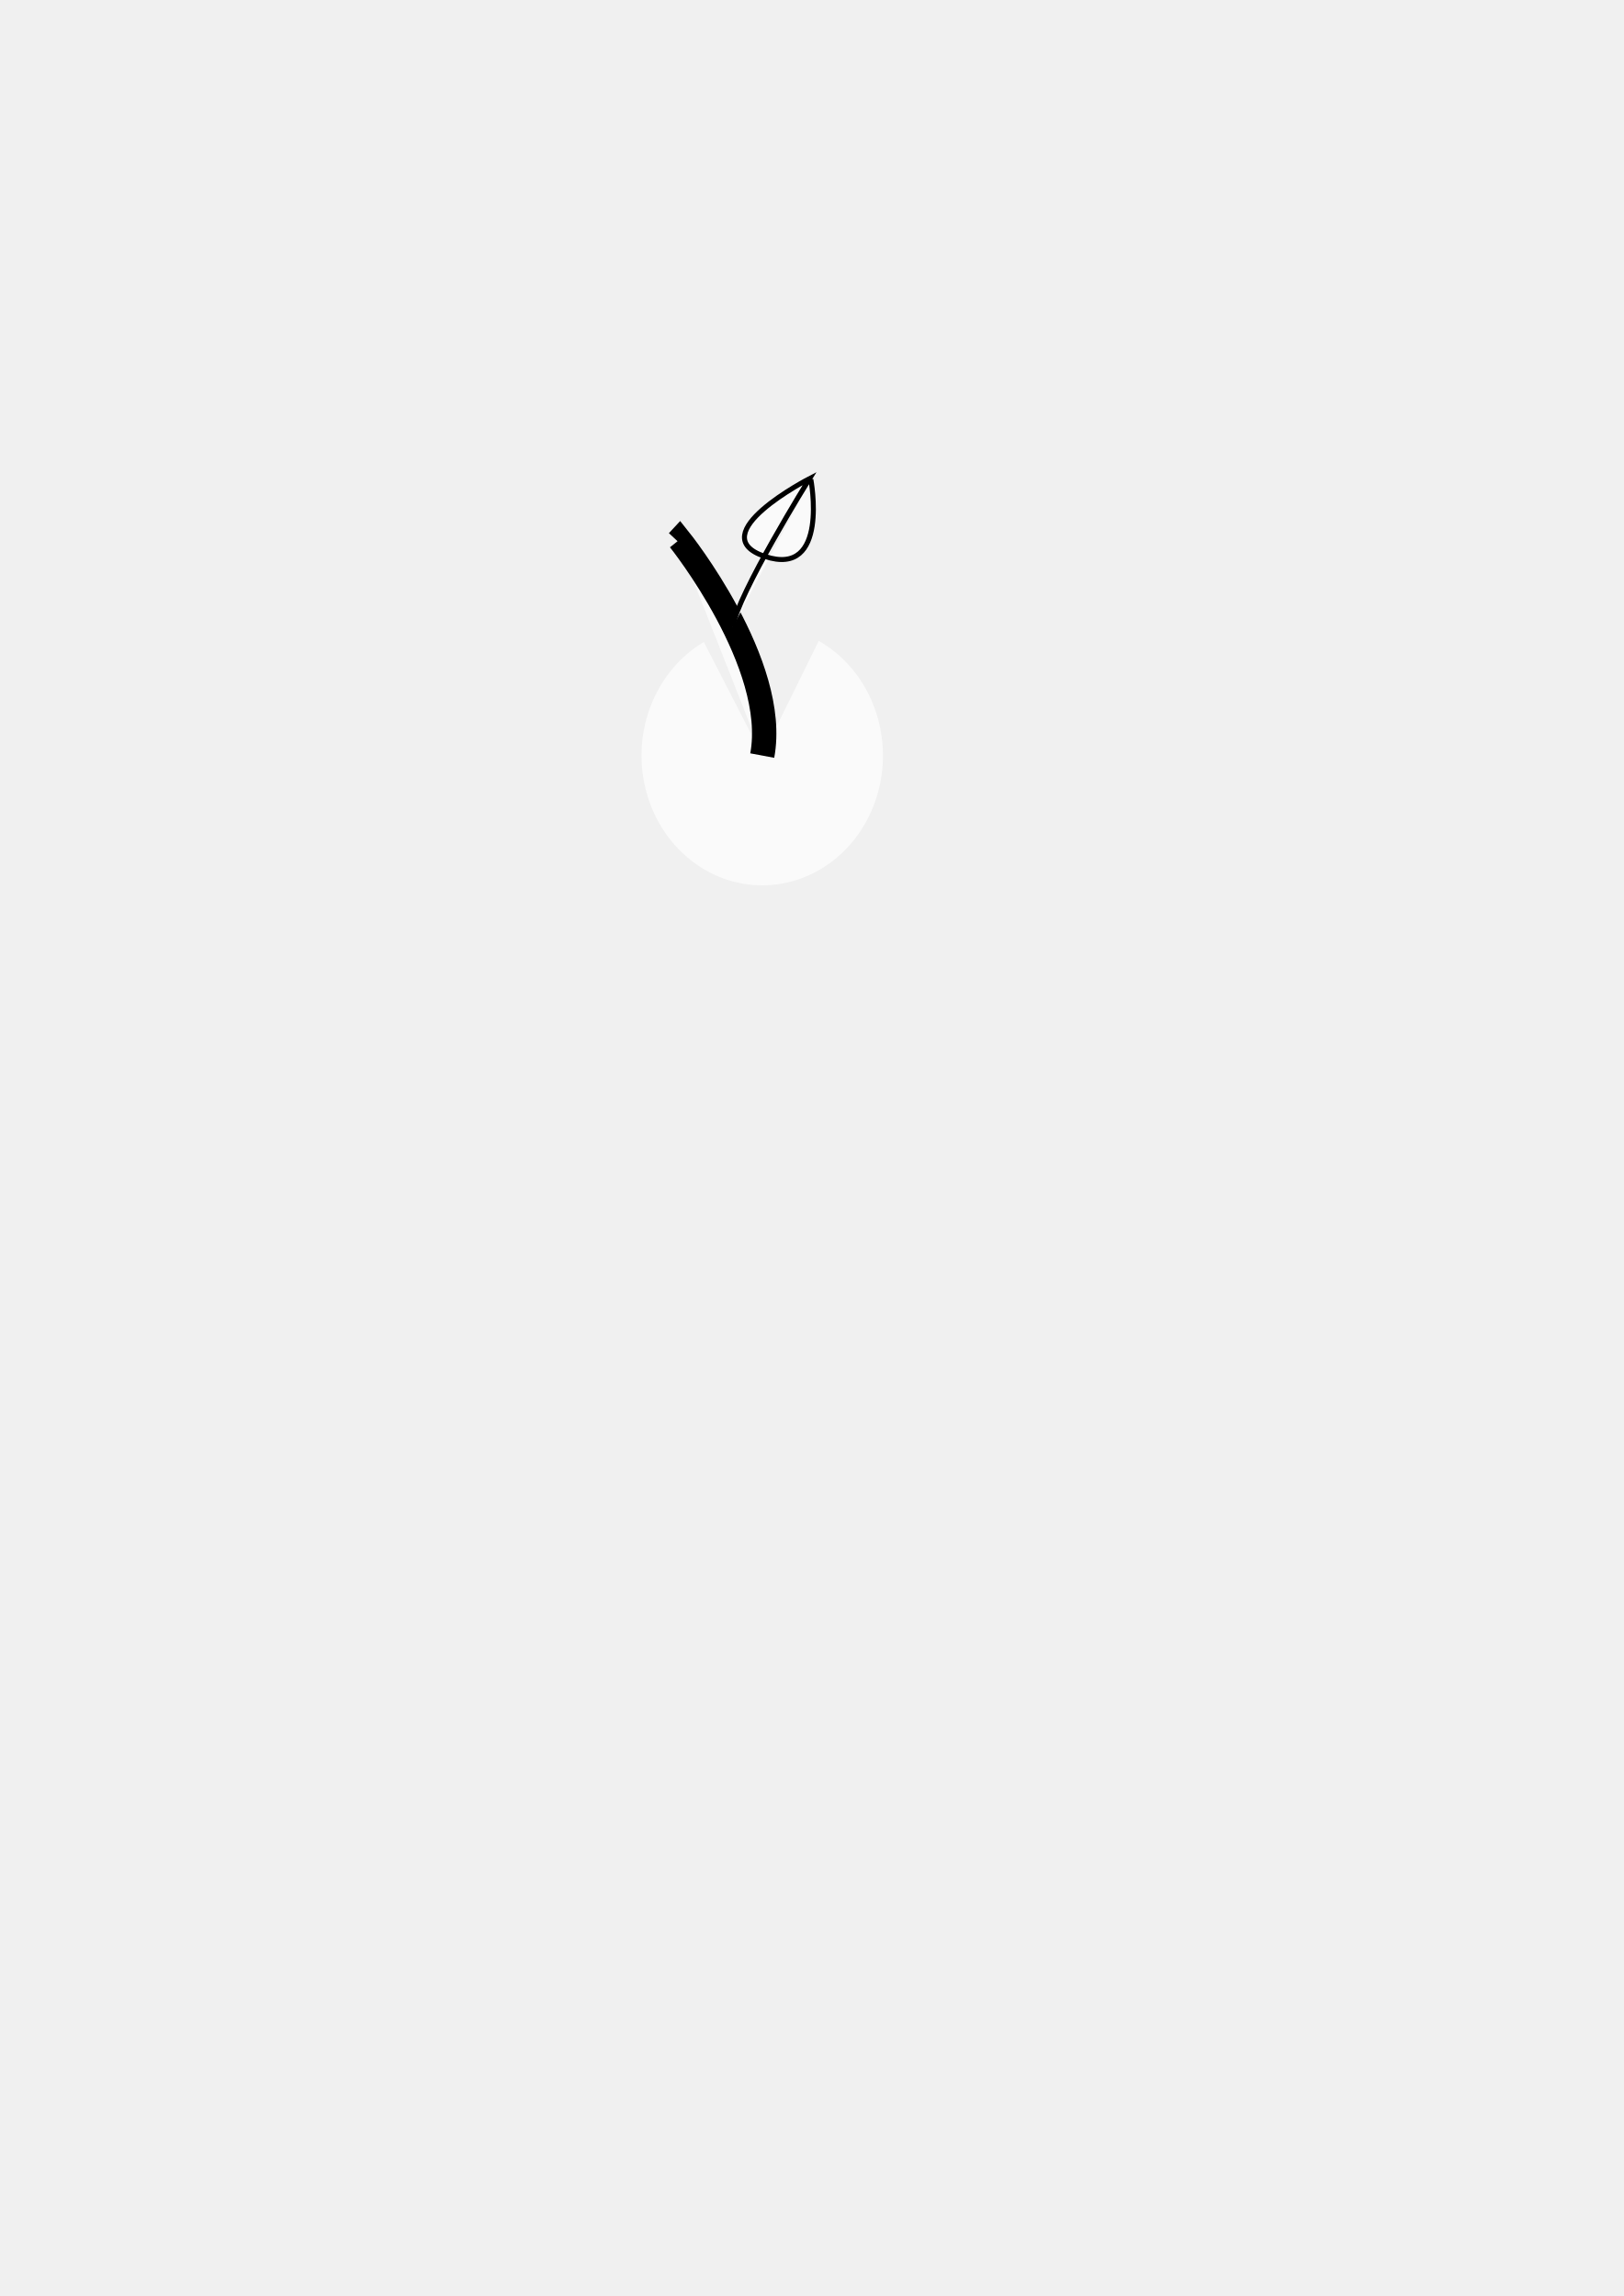
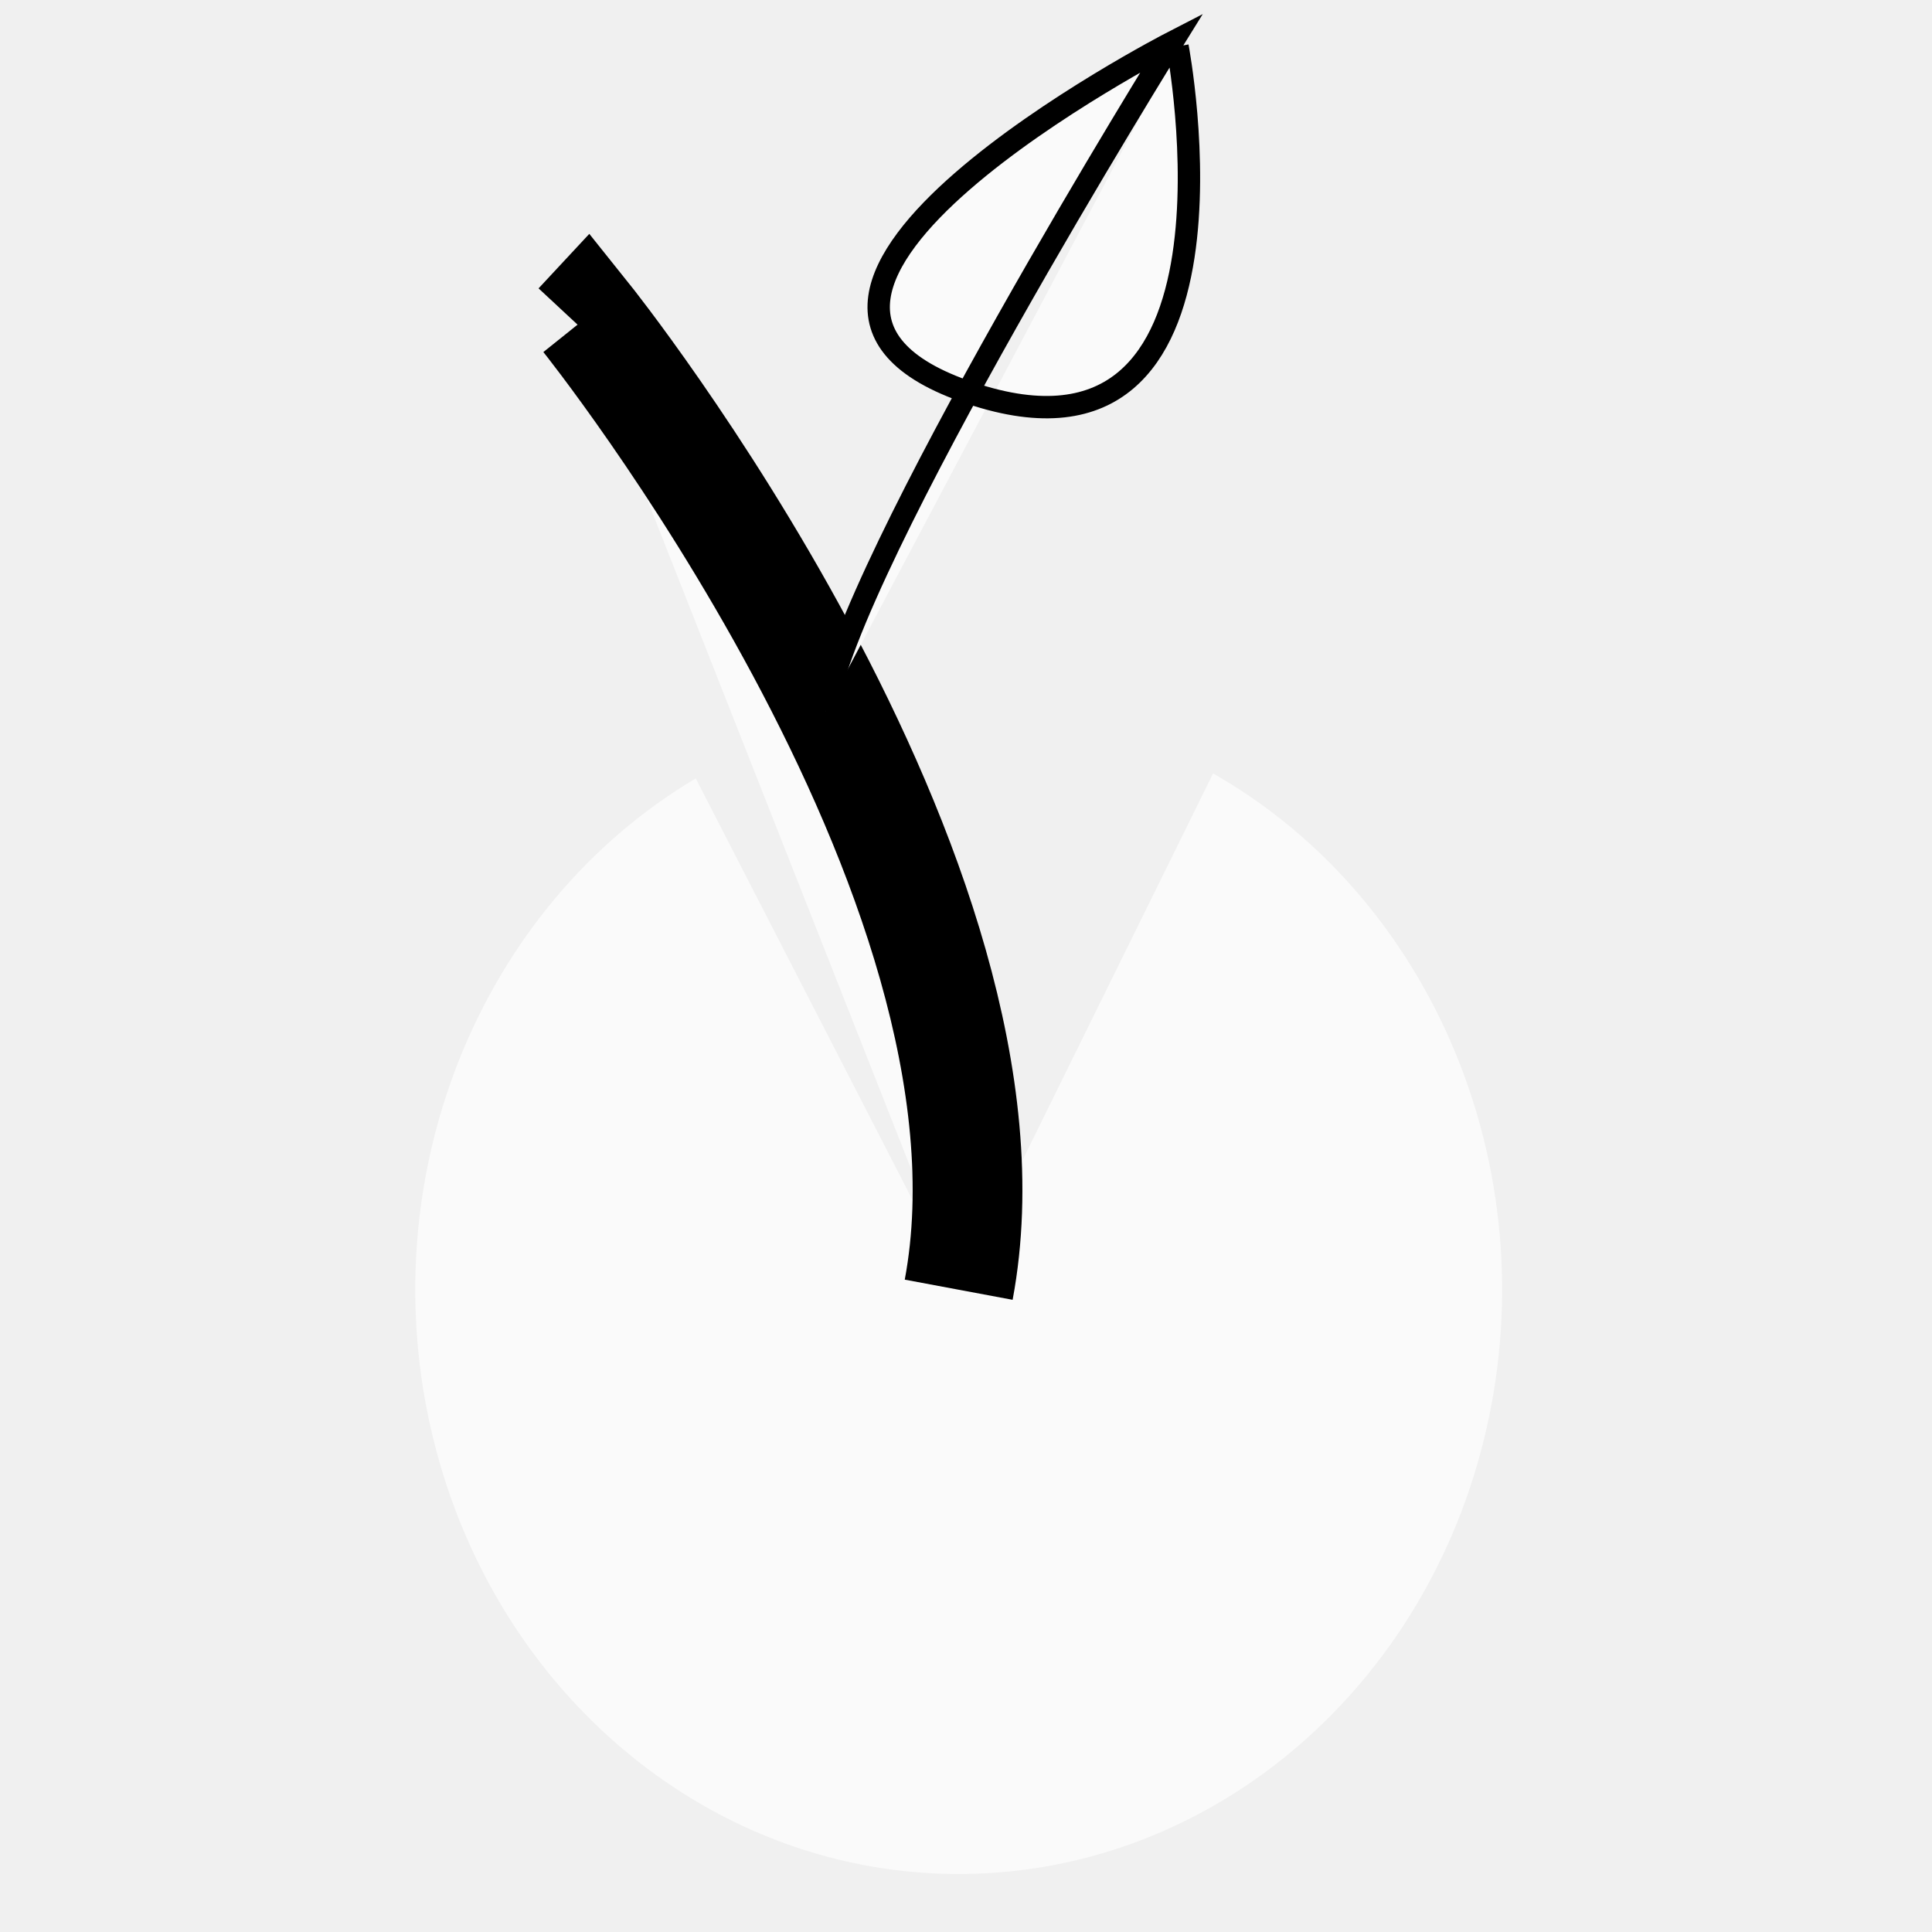
- <svg xmlns="http://www.w3.org/2000/svg" width="210mm" height="297mm" viewBox="0 0 210 297" version="1.1" id="svg5">
-   <defs id="defs2">
-     <rect x="-549.351" y="262.893" width="894.701" height="322.833" id="rect64501" />
-     <rect x="554.867" y="417.898" width="852.58" height="41.312" id="rect59399" />
-     <rect x="-447.136" y="599.844" width="1110.91" height="367.02" id="rect53671" />
-     <rect x="-471.06" y="570.628" width="1090.475" height="357.908" id="rect46903" />
-     <rect x="-124.092" y="259.327" width="835.794" height="419.33" id="rect21027" />
+ <svg xmlns="http://www.w3.org/2000/svg" width="80" height="80" viewBox="0 0 80 80" fill="none" version="1.1" id="svg929">
+   <defs id="defs927">
+     <clipPath id="clip0">
+       <rect width="80" height="80" fill="white" id="rect924" />
+     </clipPath>
  </defs>
-   <g id="layer1">
-     <g id="g68173">
-       <path style="fill:#fafafa;fill-opacity:1;fill-rule:evenodd;stroke-width:0.265" id="path31" d="m 105.892,82.903 a 15.612,16.788 0 0 1 7.859,18.811 15.612,16.788 0 0 1 -15.029,12.81 15.612,16.788 0 0 1 -15.239,-12.52 15.612,16.788 0 0 1 7.545,-18.958 l 7.554,14.691 z" />
-       <path style="fill:#fafafa;fill-opacity:1;stroke:#000000;stroke-width:3.153;stroke-linecap:butt;stroke-linejoin:miter;stroke-miterlimit:4;stroke-dasharray:none;stroke-opacity:1" d="M 98.583,97.737 C 100.791,85.931 87.88,69.81 87.88,69.81 l -0.214,0.23" id="path66" />
-       <path style="fill:#fafafa;fill-opacity:1;stroke:#000000;stroke-width:0.643;stroke-linecap:butt;stroke-linejoin:miter;stroke-miterlimit:4;stroke-dasharray:none;stroke-opacity:1" d="m 94.753,81.126 c 0.638,-4.244 9.954,-19.222 9.954,-19.222 0,0 -14.144,7.281 -5.775,10.075 8.37,2.794 5.938,-9.962 5.938,-9.962" id="path1116" />
-     </g>
-     <text xml:space="preserve" transform="matrix(0.2209491,0,0,0.1968996,41.08992,21.47947)" id="text46901" style="font-style:normal;font-weight:normal;font-size:40px;line-height:1.25;font-family:sans-serif;white-space:pre;shape-inside:url(#rect46903);fill:#fafafa;fill-opacity:1;stroke:none" />
-     <text xml:space="preserve" style="font-style:normal;font-weight:normal;font-size:8.343px;line-height:1.25;font-family:sans-serif;fill:#fafafa;fill-opacity:1;stroke:none;stroke-width:0.209" x="20.126" y="169.707" id="text48163" transform="scale(1.059312,0.9440093)">
-       <tspan id="tspan48161" style="fill:#fafafa;fill-opacity:1;stroke-width:0.209" x="20.126" y="169.707" />
-     </text>
-     <text xml:space="preserve" transform="matrix(0.2209491,0,0,0.1968996,41.08992,21.47947)" id="text59397" style="font-style:normal;font-weight:normal;font-size:40px;line-height:1.25;font-family:sans-serif;white-space:pre;shape-inside:url(#rect59399);fill:#fafafa;fill-opacity:1;stroke:none" />
+   <g id="g68173" transform="matrix(1.441172,0,0,1.441172,-102.3775,-87.45097)">
+     <path style="fill:#fafafa;fill-opacity:1;fill-rule:evenodd;stroke-width:0.265" id="path31" d="m 105.892,82.903 a 15.612,16.788 0 0 1 7.859,18.811 15.612,16.788 0 0 1 -15.029,12.81 15.612,16.788 0 0 1 -15.239,-12.52 15.612,16.788 0 0 1 7.545,-18.958 l 7.554,14.691 z" />
+     <path style="fill:#fafafa;fill-opacity:1;stroke:#000000;stroke-width:3.153;stroke-linecap:butt;stroke-linejoin:miter;stroke-miterlimit:4;stroke-dasharray:none;stroke-opacity:1" d="M 98.583,97.737 C 100.791,85.931 87.88,69.81 87.88,69.81 l -0.214,0.23" id="path66" />
+     <path style="fill:#fafafa;fill-opacity:1;stroke:#000000;stroke-width:0.643;stroke-linecap:butt;stroke-linejoin:miter;stroke-miterlimit:4;stroke-dasharray:none;stroke-opacity:1" d="m 94.753,81.126 c 0.638,-4.244 9.954,-19.222 9.954,-19.222 0,0 -14.144,7.281 -5.775,10.075 8.37,2.794 5.938,-9.962 5.938,-9.962" id="path1116" />
  </g>
</svg>
